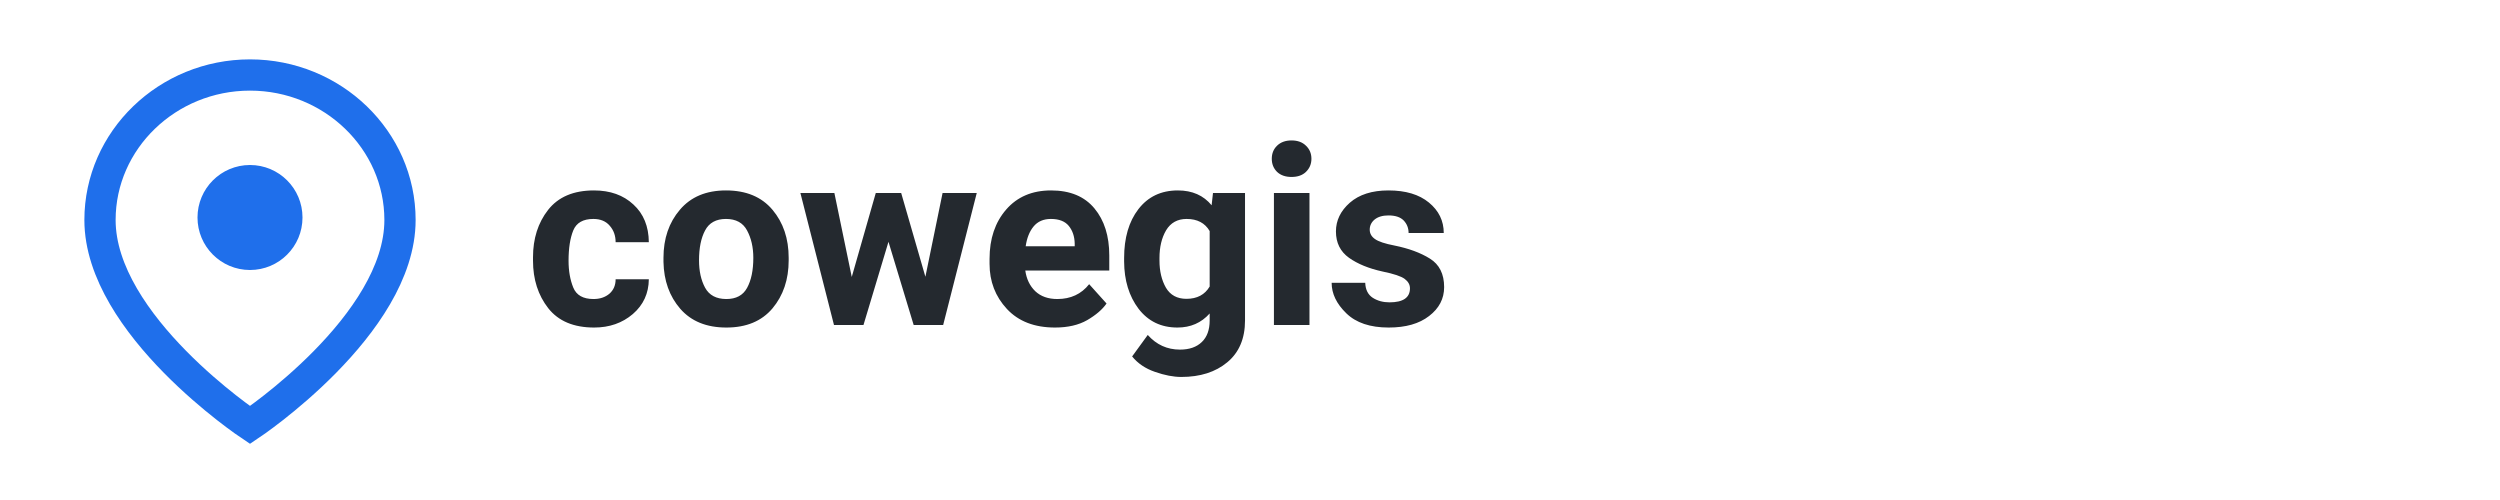
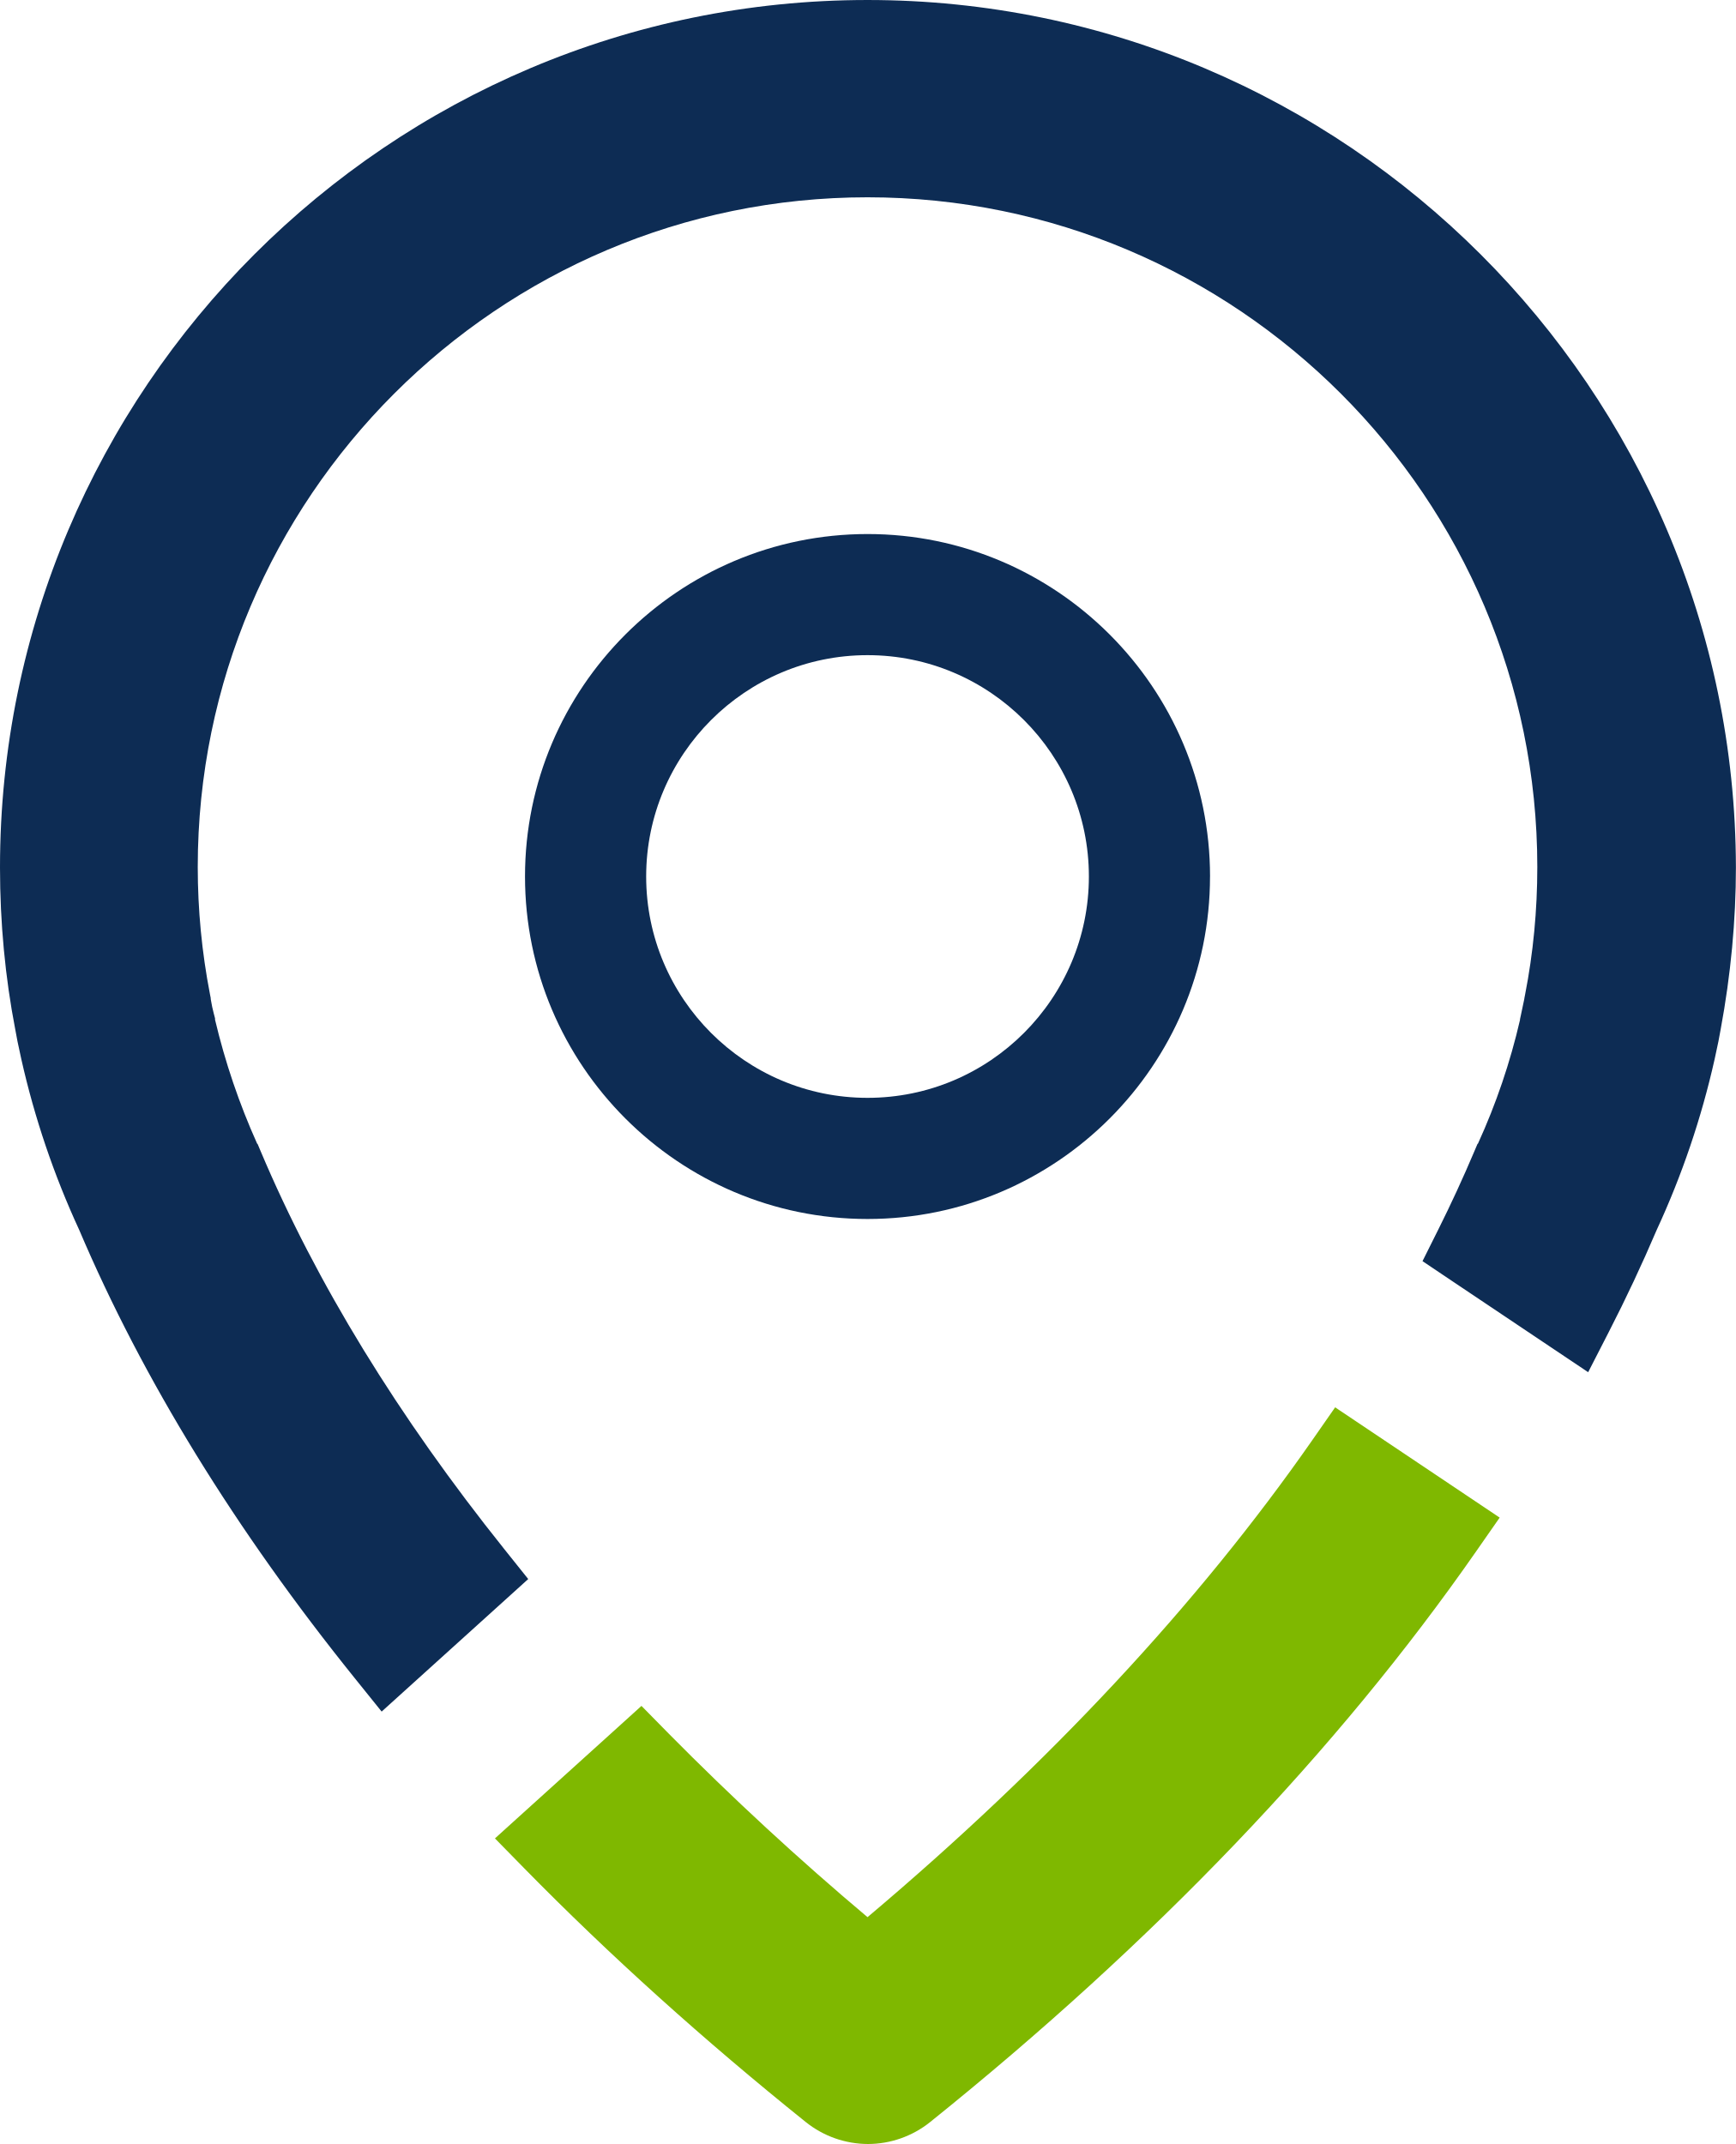
- <svg xmlns="http://www.w3.org/2000/svg" viewBox="0 0 200 40" role="img" aria-label="cowegis">
-   <g fill="none" stroke="#1f6feb" stroke-width="2.5">
-     <path d="M20 6c-6.6 0-12 5.2-12 11.6C8 26 20 34 20 34s12-8 12-16.4C32 11.2 26.6 6 20 6z" />
-   </g>
-   <circle cx="20" cy="17.4" r="4.2" fill="#1f6feb" />
-   <text x="42" y="26" font-family="'Segoe UI', system-ui, -apple-system, Roboto, sans-serif" font-size="20" font-weight="600" fill="#24292f">cowegis</text>
+ <svg xmlns="http://www.w3.org/2000/svg" width="228.729" height="282.535" viewBox="0 0 60.518 74.754">
+   <path d="M37.961 30.56c0 4.256-3.461 7.718-7.717 7.718-4.255 0-7.717-3.462-7.717-7.717 0-4.256 3.462-7.718 7.717-7.718 4.256 0 7.717 3.462 7.717 7.718m4.224 0c0-6.585-5.357-11.941-11.94-11.941-6.585 0-11.942 5.356-11.942 11.94 0 6.585 5.357 11.942 11.941 11.942 6.584 0 11.94-5.357 11.94-11.941" fill="#0d2c54" />
+   <path d="M47.698 49.841l-1.152-.772-.792 1.138c-3.983 5.719-9.198 11.312-15.51 16.638a102.753 102.753 0 0 1-6.932-6.401l-.949-.965-1.003.908-3.015 2.726-1.09.986 1.029 1.05c2.958 3.016 6.259 5.991 9.81 8.842a3.477 3.477 0 0 0 2.165.763c.781 0 1.55-.27 2.164-.762 7.81-6.277 14.215-12.971 19.038-19.9l.821-1.178-1.193-.8z" fill="#7fb800" />
+   <path d="M30.244 0C13.567 0 0 13.567 0 30.244c0 1.927.18 3.83.533 5.655.031.196.106.566.21 1.03A29.819 29.819 0 0 0 2.76 42.88c2.214 5.206 5.446 10.466 9.608 15.633l.937 1.164 1.108-1.002 3.017-2.728.985-.891-.83-1.038c-3.705-4.629-6.563-9.296-8.495-13.872l-.107-.254-.02-.02a24.087 24.087 0 0 1-1.466-4.318v-.047l-.046-.175a4.998 4.998 0 0 1-.098-.462l-.005-.03-.002-.013v-.029l-.026-.133a23.313 23.313 0 0 1-.426-4.436c0-12.876 10.475-23.35 23.35-23.35 12.876 0 23.35 10.474 23.35 23.35 0 1.51-.143 3.007-.426 4.449l-.026.134v.012c-.021.104-.06.297-.119.564l-.032.148v.024a22.618 22.618 0 0 1-1.464 4.31l-.021.021-.108.255a47.802 47.802 0 0 1-1.252 2.716l-.554 1.11 1.03.692 3.427 2.297 1.318.883.724-1.412a55.312 55.312 0 0 0 1.667-3.552 29.587 29.587 0 0 0 2.018-5.95c.104-.47.18-.844.21-1.038.353-1.901.532-3.802.532-5.648C60.487 13.566 46.906 0 30.244 0" fill="#0d2c54" />
</svg>
